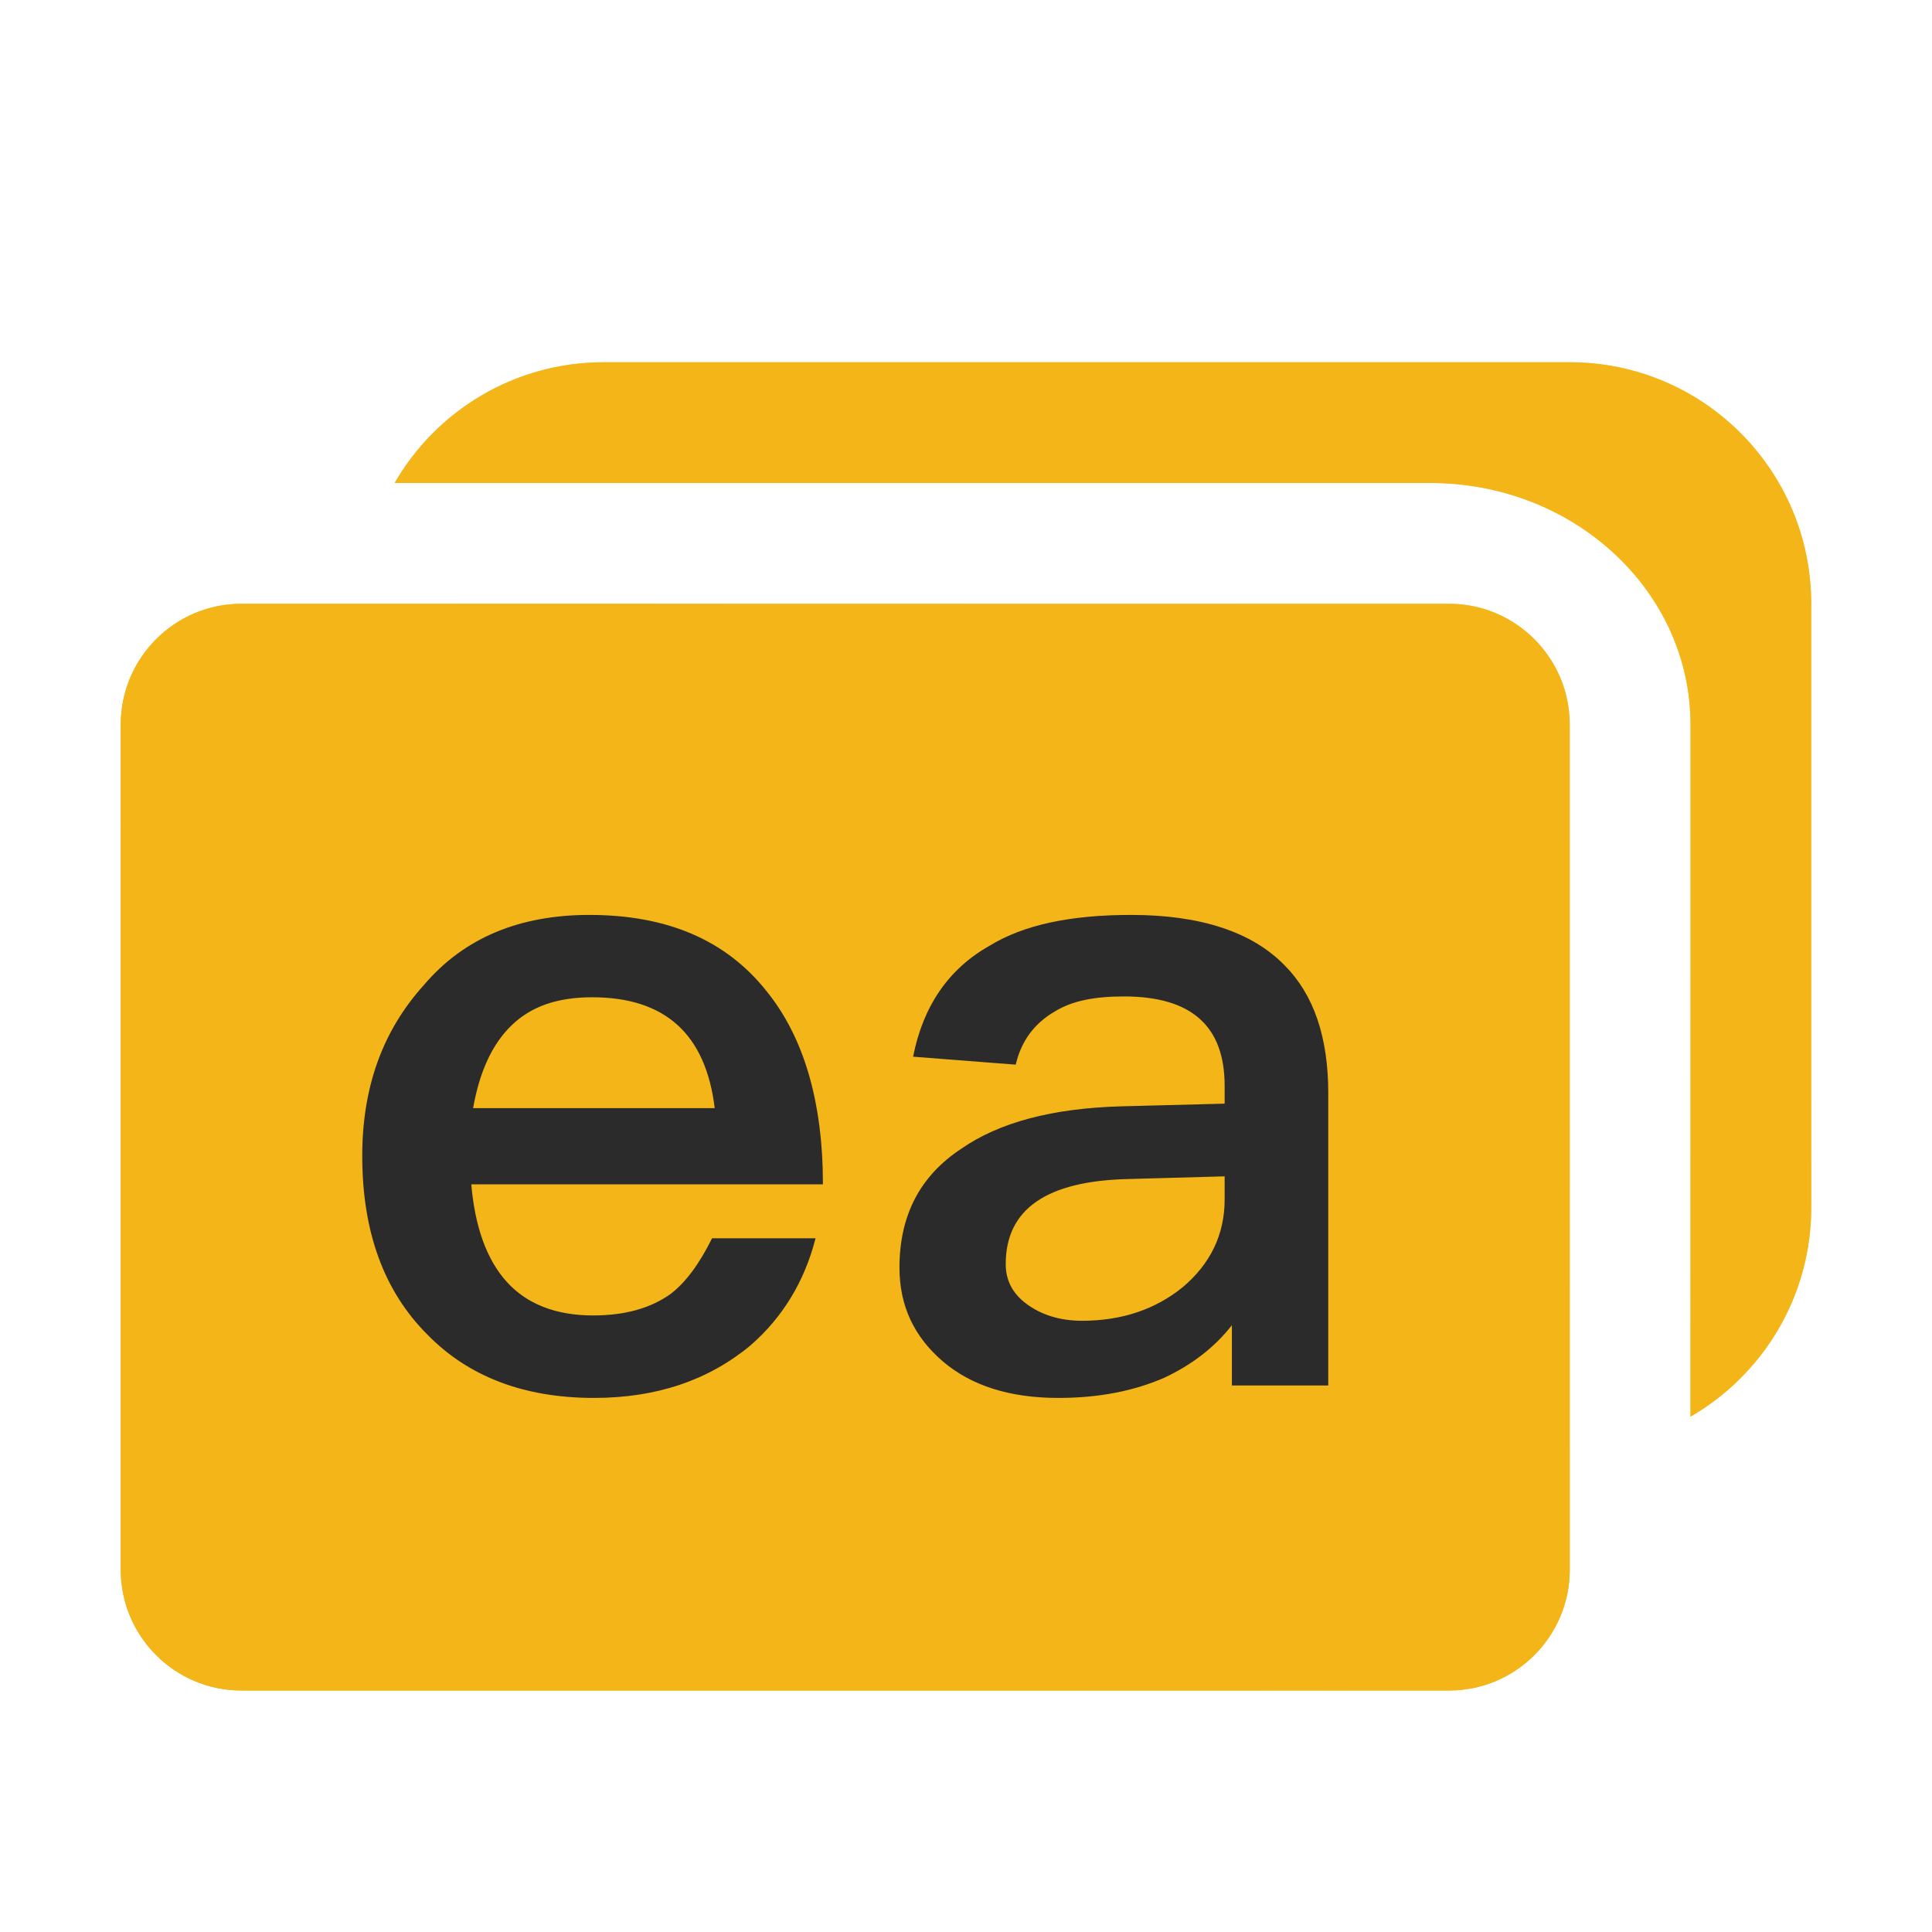
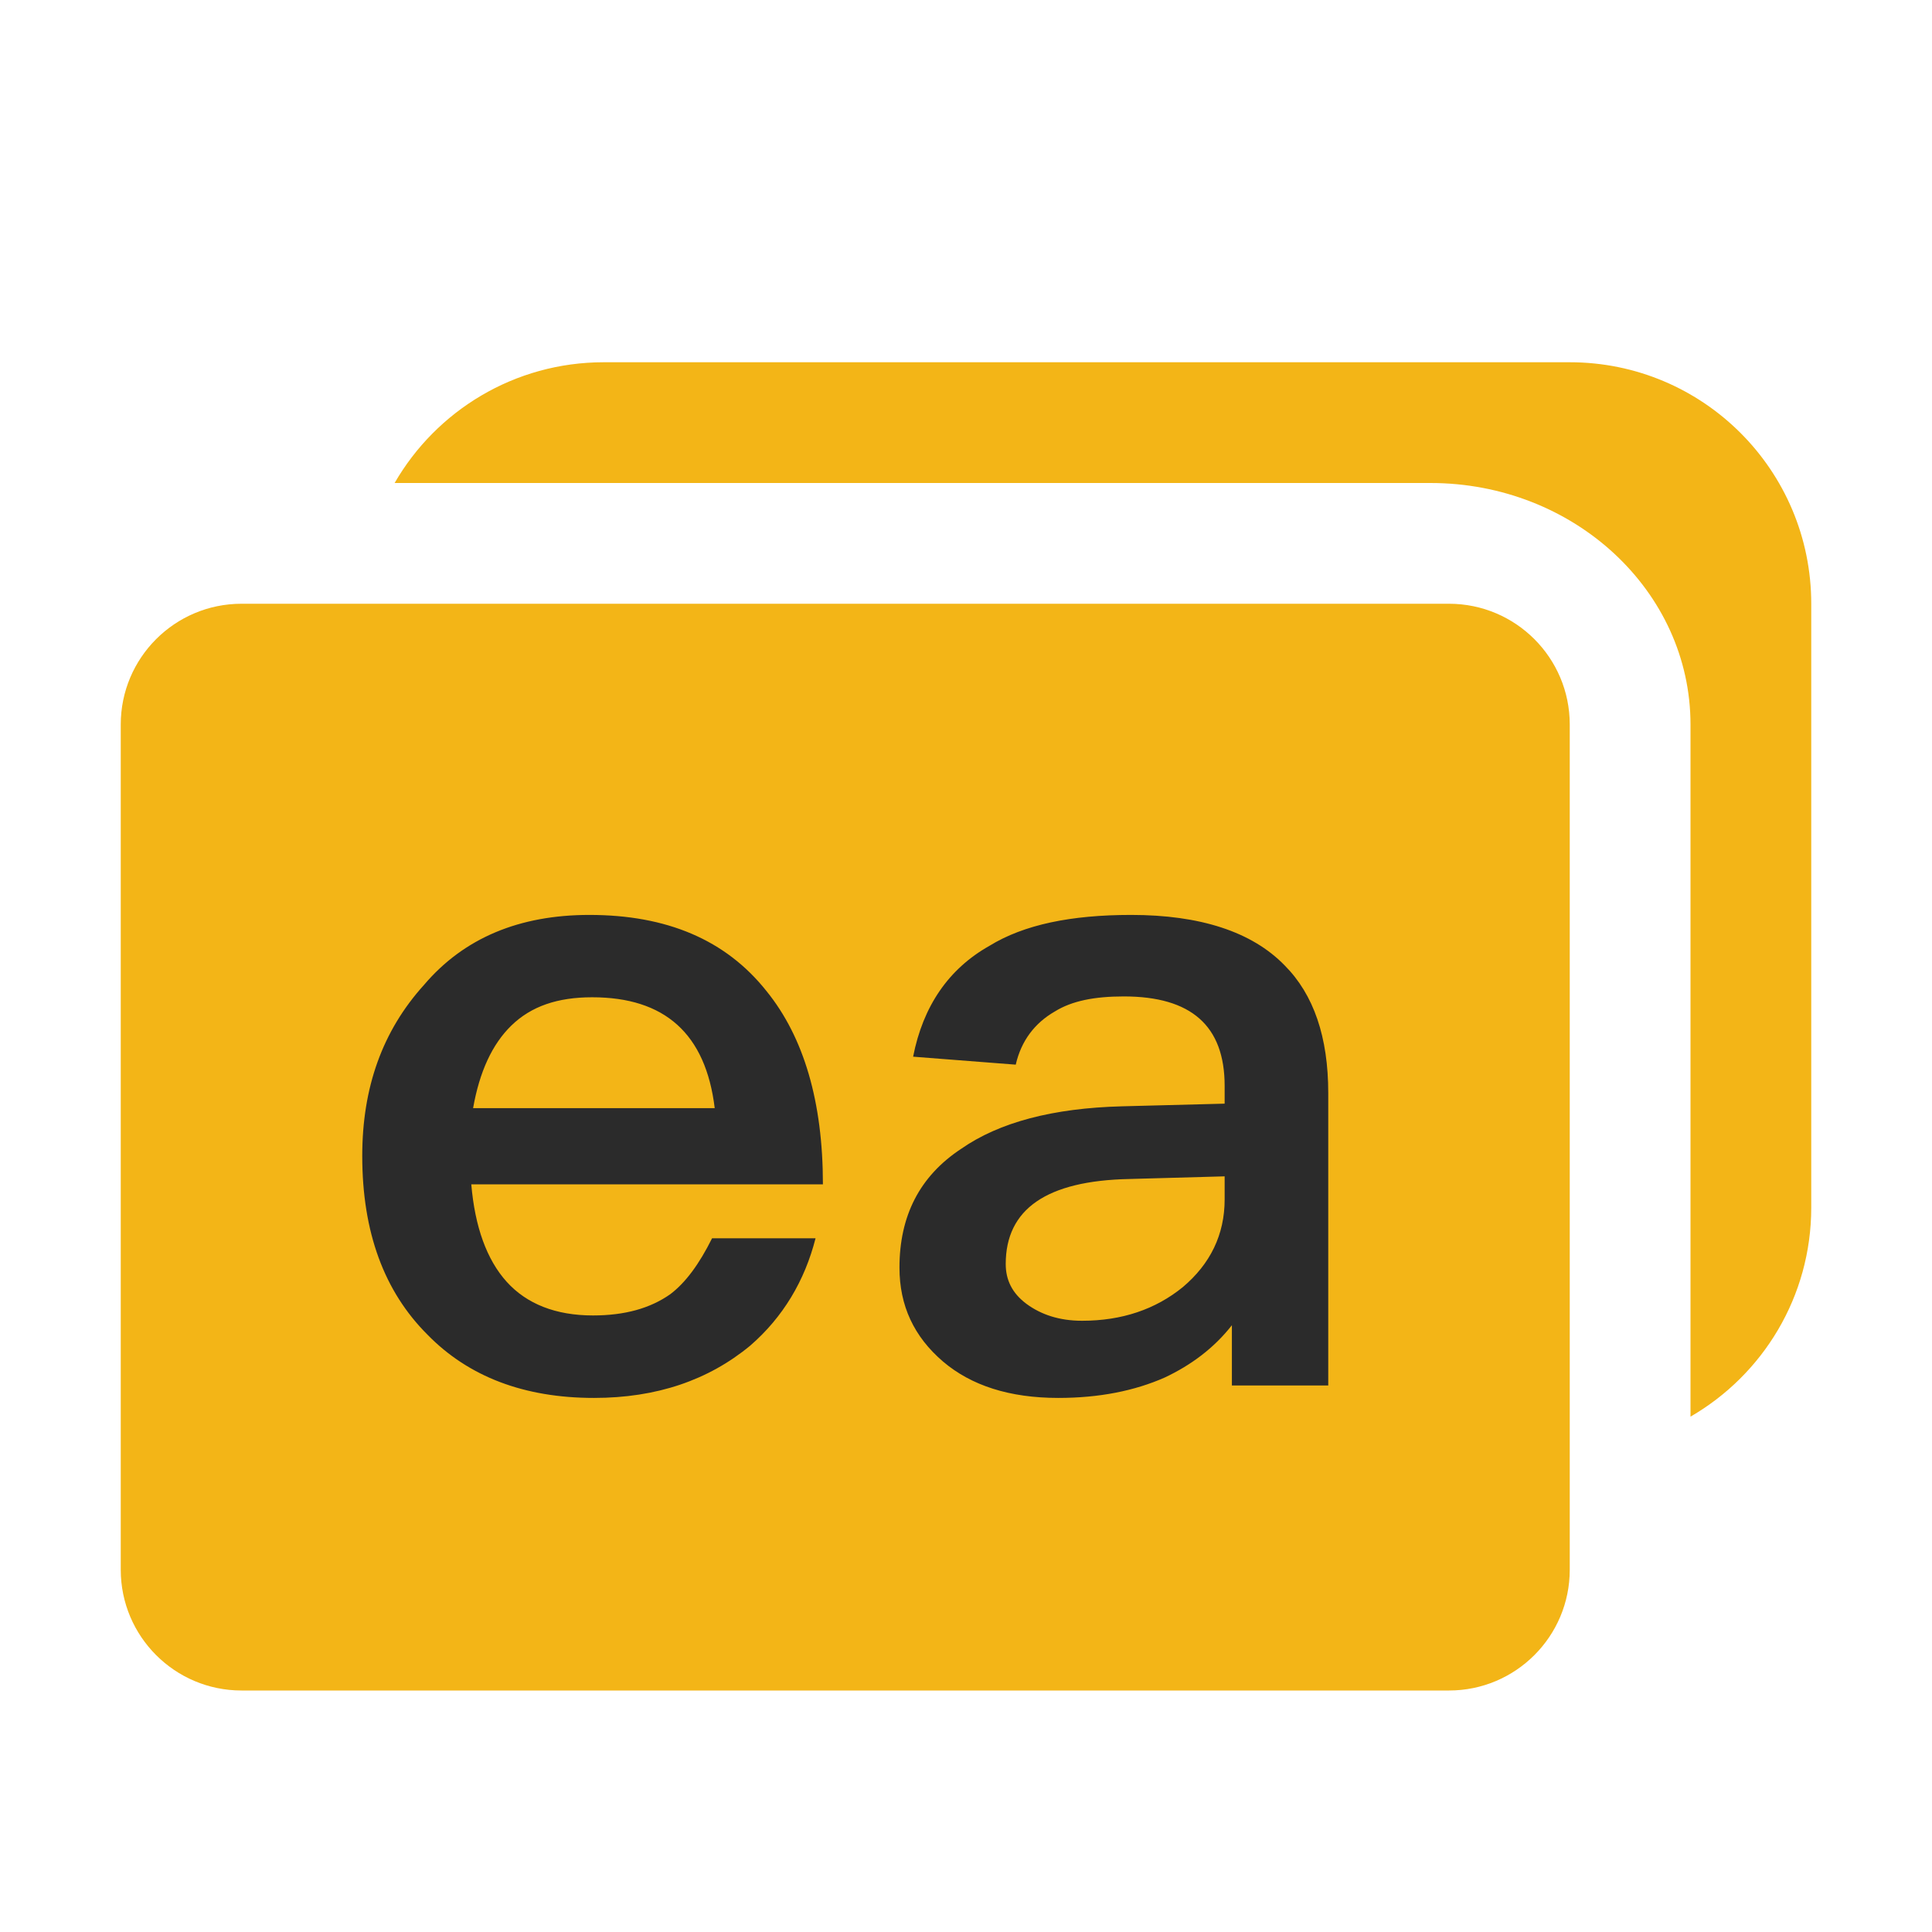
- <svg xmlns="http://www.w3.org/2000/svg" xmlns:xlink="http://www.w3.org/1999/xlink" width="16px" height="16px" viewBox="0 0 16 16" version="1.1">
-   <defs>
-     <linearGradient x1="80.207%" y1="22.84%" x2="33.326%" y2="80.867%" id="linearGradient-1">
-       <stop stop-color="#FFDB7F" offset="0%" />
-       <stop stop-color="#F3B517" offset="100%" />
-     </linearGradient>
-     <path d="M12,5 C12.552,5 13,5.448 13,6 L13,13 C13,13.552 12.552,14 12,14 L2,14 C1.448,14 1,13.552 1,13 L1,6 C1,5.448 1.448,5 2,5 L12,5 Z M13,3 C14.105,3 15,3.895 15,5 L15,10 C15,10.74 14.598,11.386 14,11.732 L14,6 C14,4.895 13.036,4 11.846,4 L3.268,4 C3.613,3.402 4.26,3 5,3 L13,3 Z" id="path-2" />
-   </defs>
+ <svg xmlns="http://www.w3.org/2000/svg" width="16px" height="16px" viewBox="0 0 16 16" version="1.1">
  <g id="ICON-/-completions-/enumerator" stroke="none" stroke-width="1" fill="none" fill-rule="evenodd">
-     <g id="形状结合">
-       <use fill="url(#linearGradient-1)" xlink:href="#path-2" />
-       <use fill="#F3B517" xlink:href="#path-2" />
-     </g>
+     <path d="M12,5 C12.552,5 13,5.448 13,6 L13,13 C13,13.552 12.552,14 12,14 L2,14 C1.448,14 1,13.552 1,13 L1,6 C1,5.448 1.448,5 2,5 L12,5 Z M13,3 C14.105,3 15,3.895 15,5 L15,10 C15,10.74 14.598,11.386 14,11.732 L14,6 C14,4.895 13.036,4 11.846,4 L3.268,4 C3.613,3.402 4.26,3 5,3 L13,3 Z" id="形状结合" fill="#F3B517" />
    <path d="M4.881,7.577 C4.302,7.577 3.843,7.767 3.512,8.156 C3.166,8.538 3,9.008 3,9.573 C3,10.204 3.181,10.696 3.542,11.055 C3.88,11.4 4.339,11.577 4.919,11.577 C5.438,11.577 5.867,11.43 6.213,11.144 C6.484,10.909 6.664,10.608 6.754,10.255 L5.897,10.255 C5.791,10.468 5.678,10.622 5.551,10.718 C5.385,10.835 5.174,10.894 4.911,10.894 C4.603,10.894 4.362,10.799 4.196,10.615 C4.031,10.432 3.933,10.16 3.903,9.808 L6.815,9.808 C6.815,9.125 6.657,8.589 6.348,8.208 C6.01,7.782 5.52,7.577 4.881,7.577 Z M4.904,8.259 C5.505,8.259 5.844,8.56 5.919,9.177 L3.918,9.177 C3.971,8.876 4.076,8.648 4.234,8.494 C4.399,8.333 4.618,8.259 4.904,8.259 Z M9.367,7.577 C8.871,7.577 8.48,7.657 8.194,7.833 C7.855,8.024 7.644,8.333 7.562,8.751 L8.412,8.817 C8.457,8.619 8.57,8.472 8.735,8.377 C8.878,8.288 9.066,8.252 9.307,8.252 C9.864,8.252 10.142,8.494 10.142,8.993 L10.142,9.14 L9.292,9.162 C8.72,9.177 8.276,9.294 7.96,9.514 C7.614,9.742 7.449,10.072 7.449,10.498 C7.449,10.813 7.569,11.07 7.81,11.276 C8.043,11.474 8.359,11.577 8.765,11.577 C9.104,11.577 9.397,11.518 9.646,11.408 C9.864,11.305 10.052,11.166 10.202,10.975 L10.202,11.474 L11,11.474 L11,9.052 C11,8.589 10.88,8.237 10.639,7.995 C10.368,7.716 9.939,7.577 9.367,7.577 Z M10.142,9.742 L10.142,9.933 C10.142,10.226 10.022,10.468 9.796,10.659 C9.57,10.843 9.292,10.938 8.961,10.938 C8.773,10.938 8.622,10.887 8.502,10.799 C8.382,10.71 8.329,10.6 8.329,10.468 C8.329,10.013 8.668,9.778 9.352,9.764 L10.142,9.742 Z" id="形状结合" fill="#2B2B2B" fill-rule="nonzero" />
  </g>
</svg>
